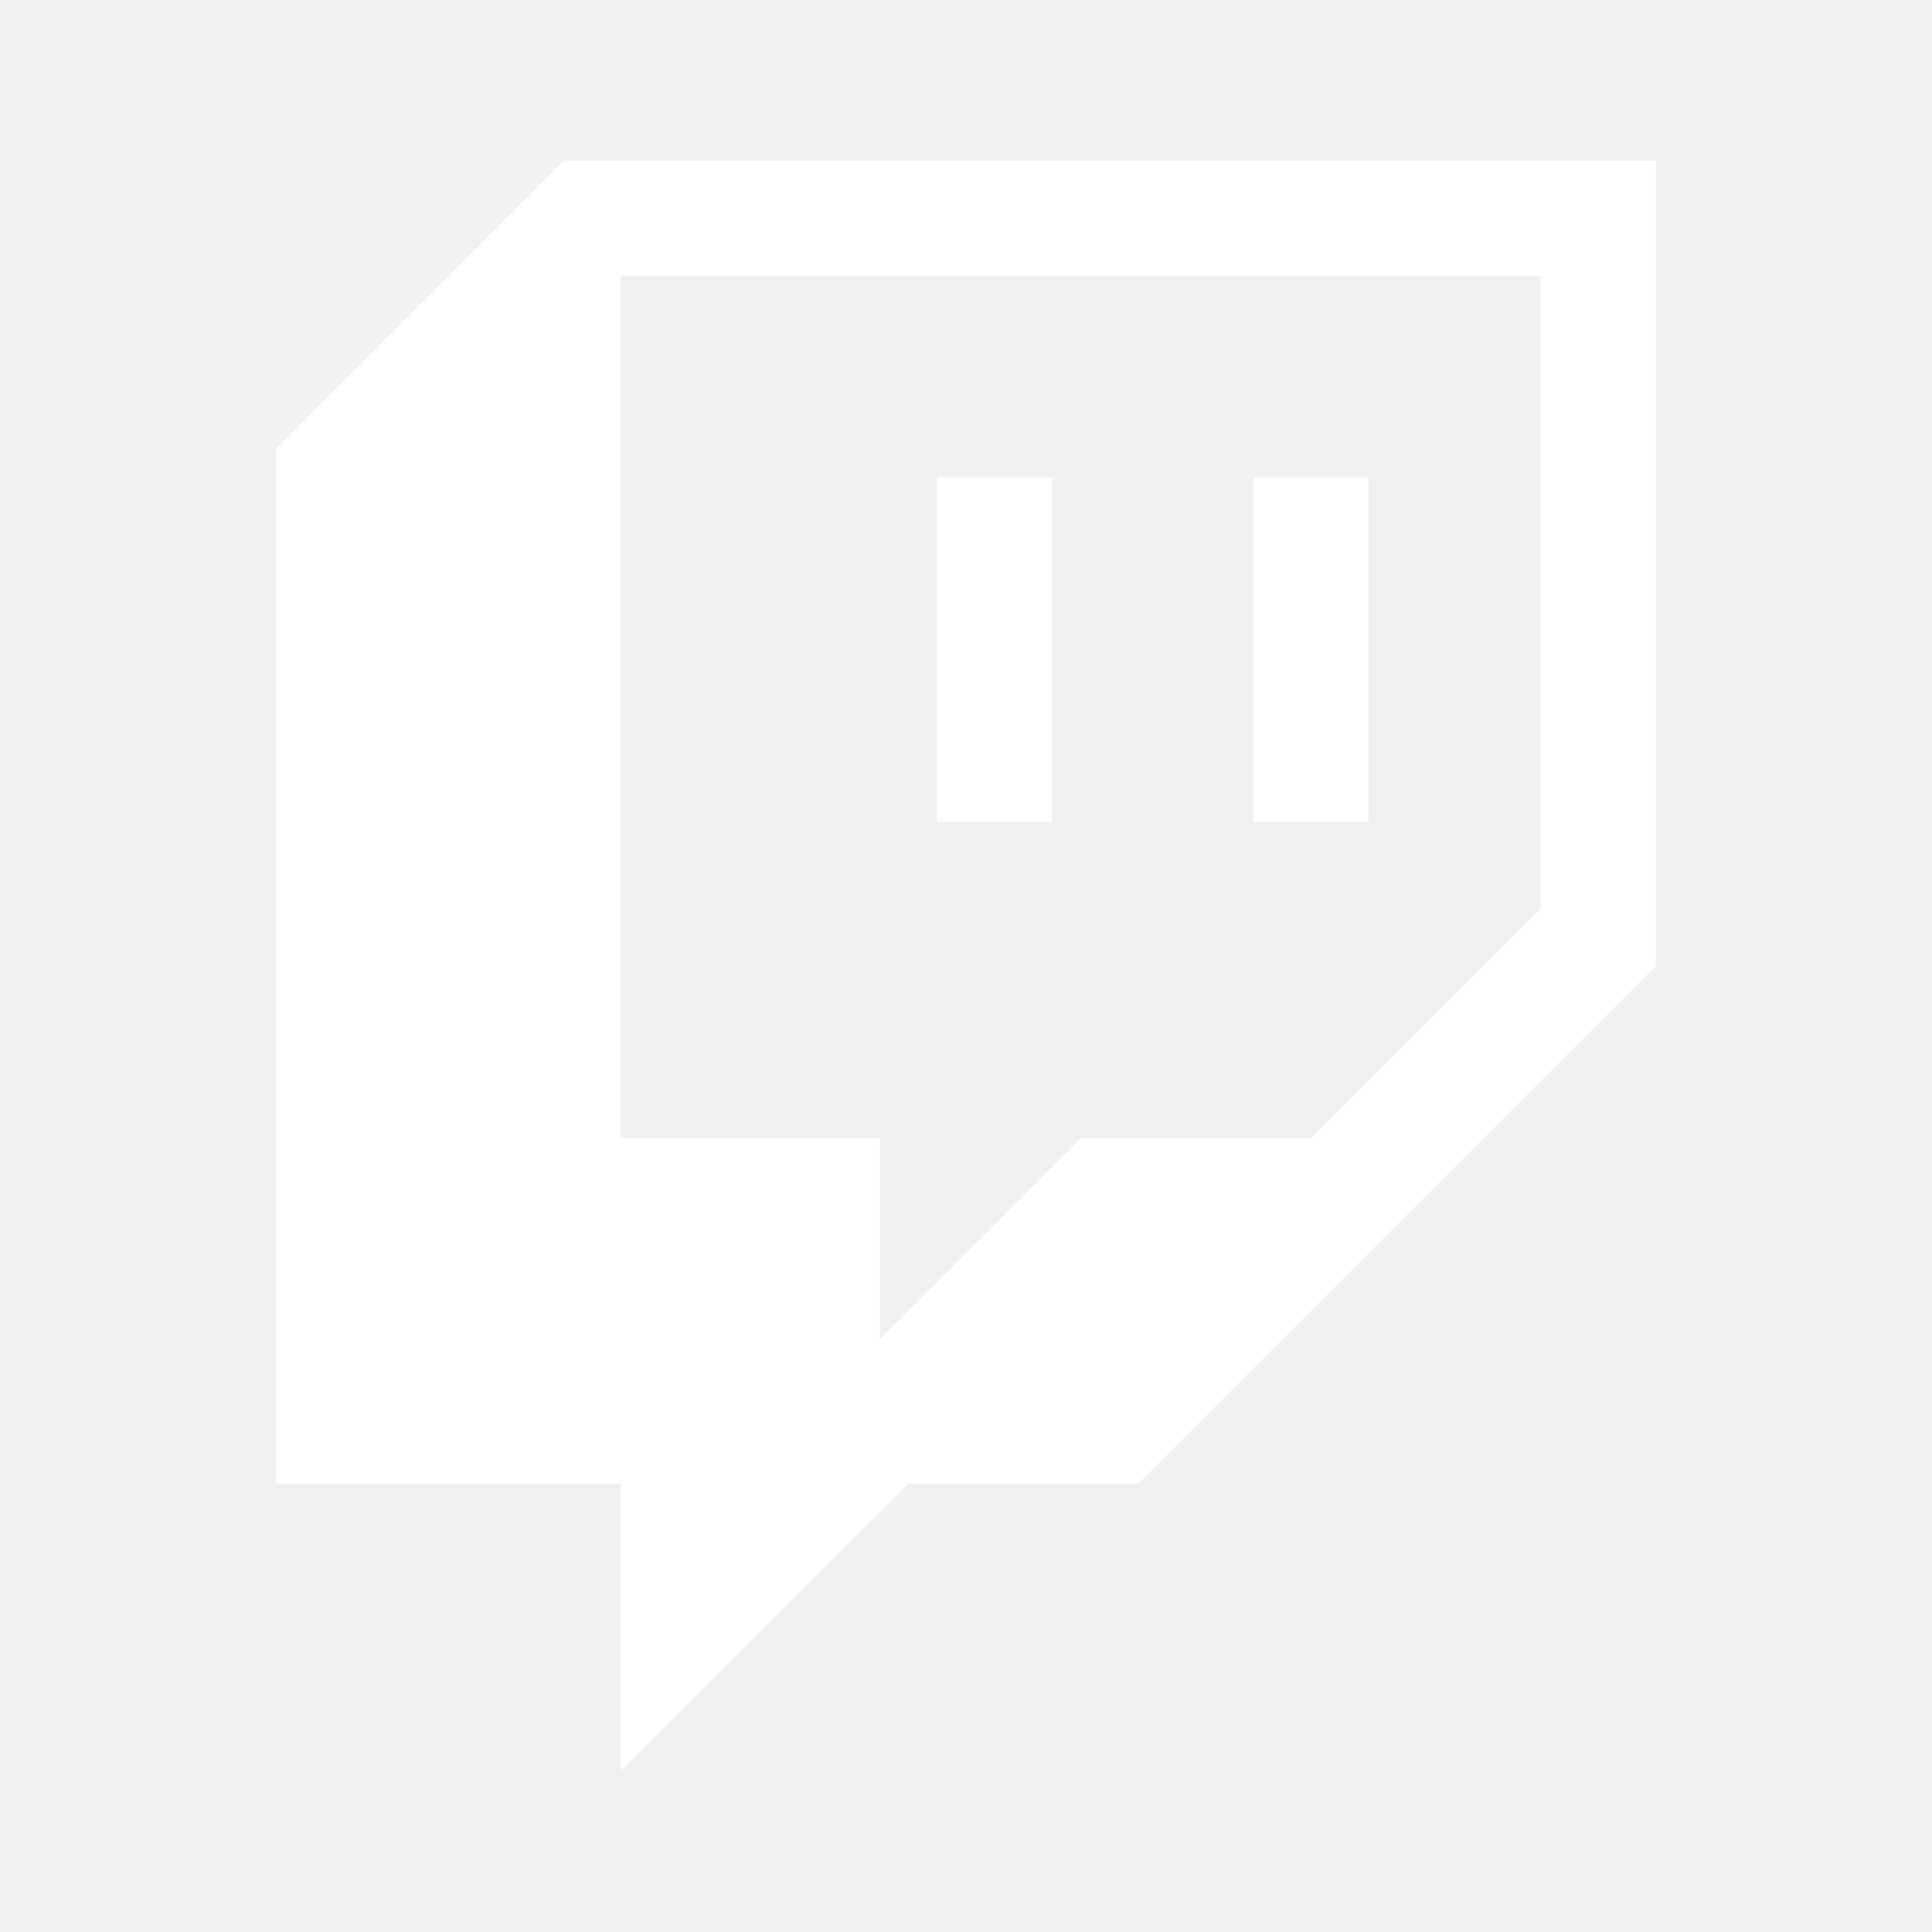
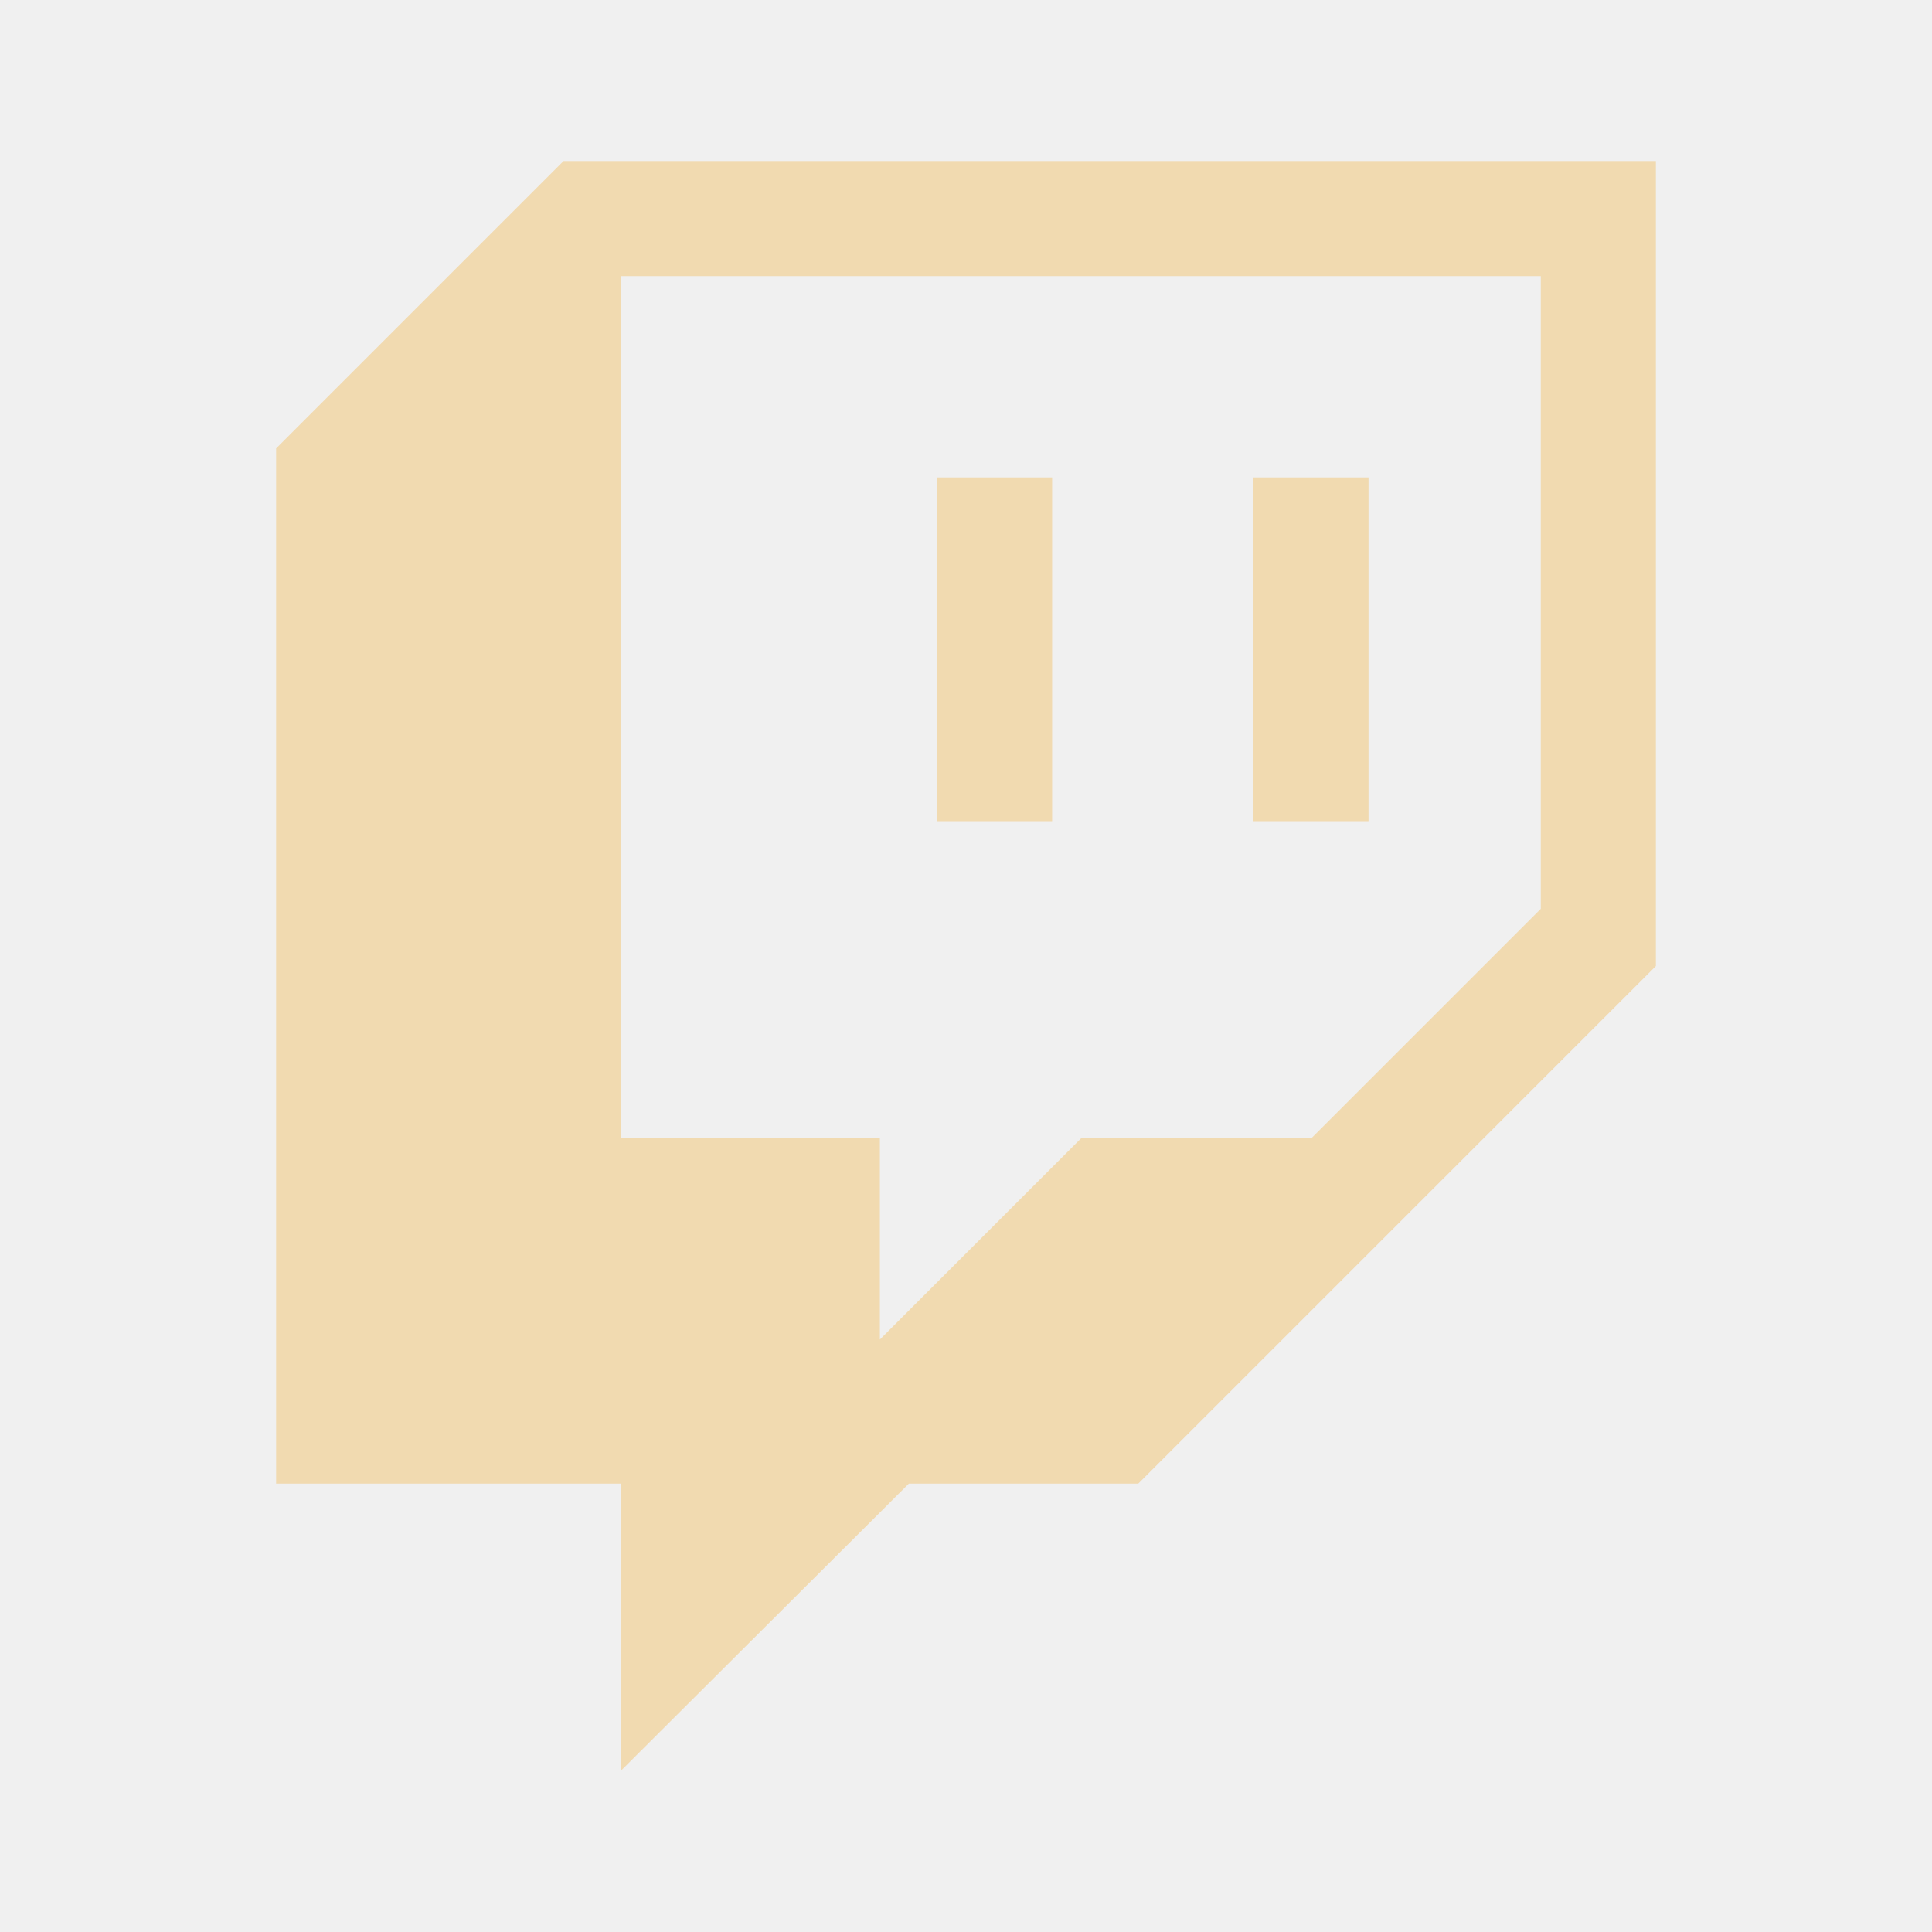
<svg xmlns="http://www.w3.org/2000/svg" width="1em" height="1em" viewBox="0 0 24 24">
-   <path fill="white" d="M11.64 5.93h1.43v4.28h-1.43m3.93-4.28H17v4.28h-1.43M7 2L3.43 5.57v12.86h4.28V22l3.58-3.57h2.85L20.57 12V2m-1.43 9.29l-2.85 2.85h-2.86l-2.5 2.5v-2.5H7.71V3.43h11.43Z" />
+   <path fill="#F1DAB0" d="M11.64 5.93h1.43v4.28h-1.43m3.93-4.28H17v4.28h-1.43M7 2L3.43 5.57v12.86h4.28V22l3.58-3.57h2.85L20.57 12V2m-1.43 9.29l-2.85 2.85h-2.86l-2.5 2.5v-2.5H7.71V3.43h11.43Z" />
</svg>
